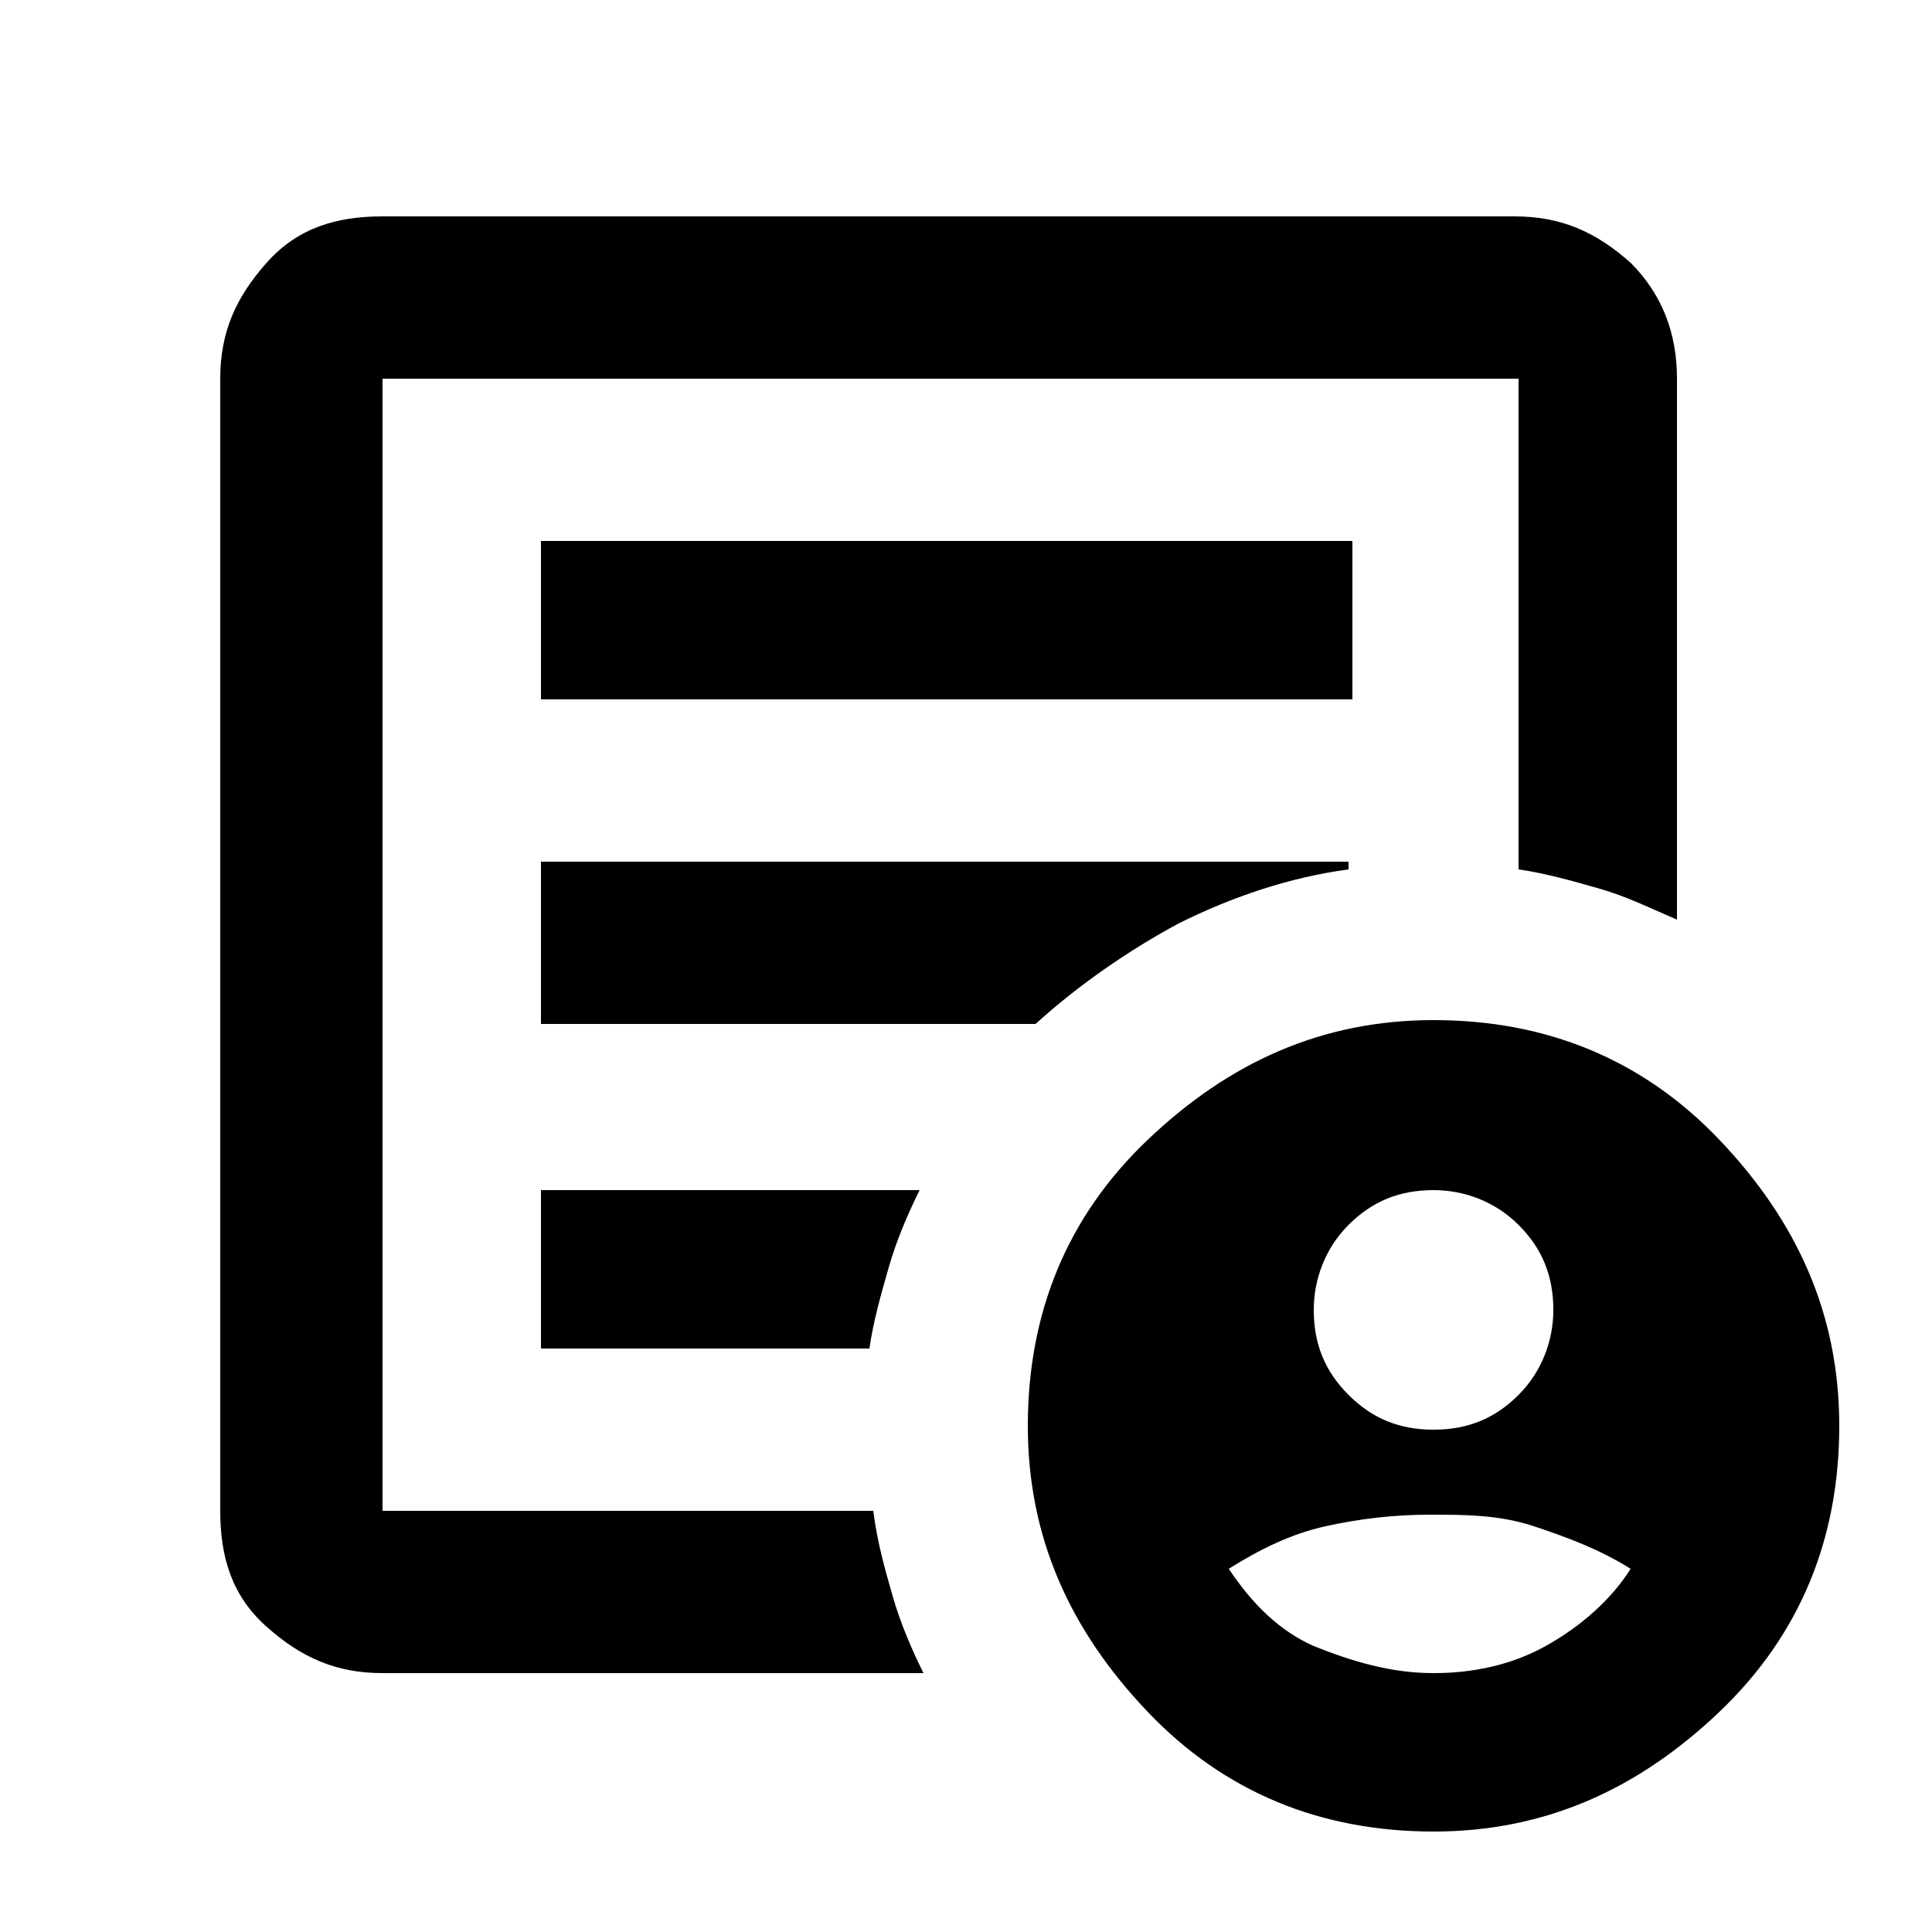
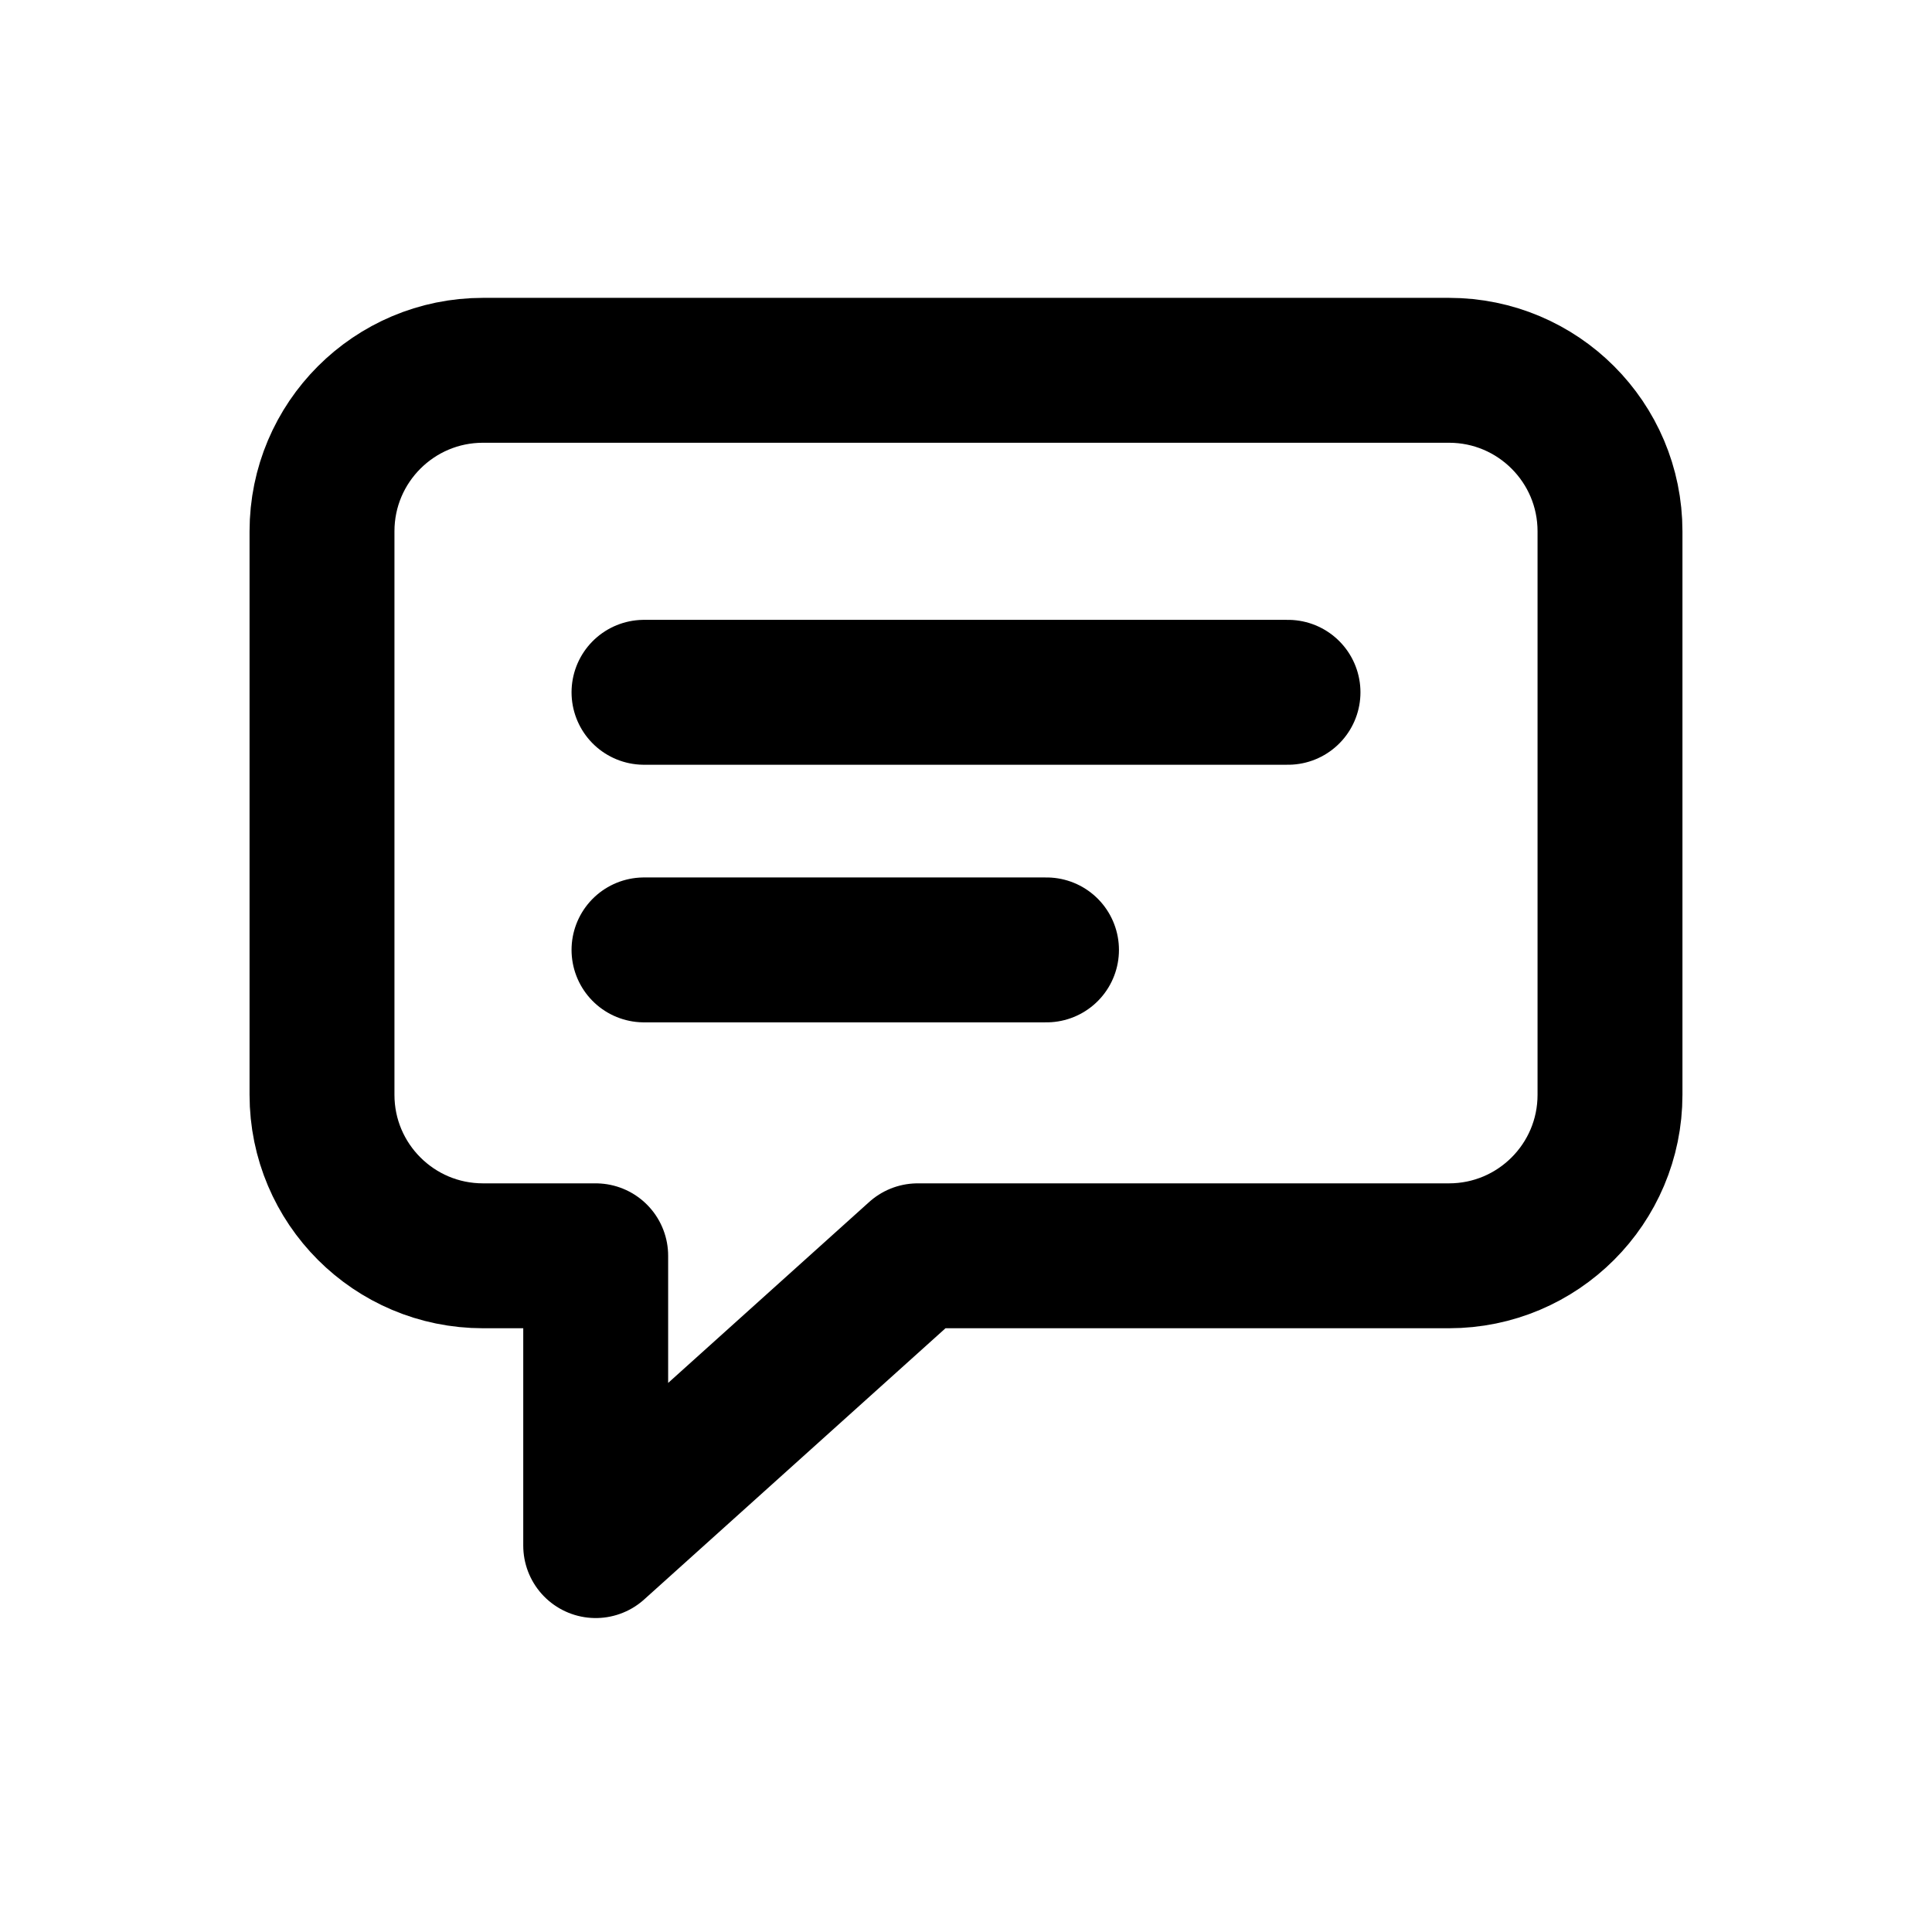
- <svg xmlns="http://www.w3.org/2000/svg" version="1.1" id="레이어_1" x="0px" y="0px" viewBox="0 0 50 50" style="enable-background:new 0 0 50 50;" xml:space="preserve">
-   <g>
-     <path d="M37.1,37c0.9,0,1.6-0.3,2.2-0.9c0.6-0.6,0.9-1.4,0.9-2.2c0-0.9-0.3-1.6-0.9-2.2c-0.6-0.6-1.4-0.9-2.2-0.9   c-0.9,0-1.6,0.3-2.2,0.9c-0.6,0.6-0.9,1.4-0.9,2.2c0,0.9,0.3,1.6,0.9,2.2C35.5,36.7,36.2,37,37.1,37z M37.1,43.3c1,0,2-0.2,2.9-0.7   c0.9-0.5,1.7-1.2,2.2-2c-0.8-0.5-1.6-0.8-2.5-1.1s-1.8-0.3-2.7-0.3c-0.9,0-1.8,0.1-2.7,0.3s-1.7,0.6-2.5,1.1c0.6,0.9,1.3,1.6,2.2,2   C35,43,36,43.3,37.1,43.3z M9.9,43.3c-1.2,0-2.1-0.4-3-1.2s-1.2-1.8-1.2-3V9.8c0-1.2,0.4-2.1,1.2-3s1.8-1.2,3-1.2h29.3   c1.2,0,2.1,0.4,3,1.2c0.8,0.8,1.2,1.8,1.2,3v14c-0.7-0.3-1.3-0.6-2-0.8s-1.4-0.4-2.1-0.5V9.8H9.9v29.3h12.7   c0.1,0.8,0.3,1.5,0.5,2.2c0.2,0.7,0.5,1.4,0.8,2H9.9z M9.9,37v2.1V9.8v12.7v-0.2V37z M14,34.9h8.5c0.1-0.7,0.3-1.4,0.5-2.1   s0.5-1.4,0.8-2H14V34.9z M14,26.5h12.8c1.1-1,2.4-1.9,3.7-2.6c1.4-0.7,2.9-1.2,4.4-1.4v-0.2H14V26.5z M14,18.1H35V14H14V18.1z    M37.1,47.4c-2.9,0-5.4-1-7.4-3.1s-3.1-4.5-3.1-7.4c0-2.9,1-5.4,3.1-7.4s4.5-3.1,7.4-3.1c2.9,0,5.4,1,7.4,3.1s3.1,4.5,3.1,7.4   c0,2.9-1,5.4-3.1,7.4S40,47.4,37.1,47.4z" />
-   </g>
+ <svg xmlns="http://www.w3.org/2000/svg" viewBox="0 0 24 24" fill="none" stroke="#000" stroke-width="1.8" stroke-linecap="round" stroke-linejoin="round">
+   <path d="M4 6.6a2 2 0 0 1 2-2h12a2 2 0 0 1 2 2v7a2 2 0 0 1-2 2h-6.6L7.4 19.2V15.6H6a2 2 0 0 1-2-2z" />
+   <path d="M8 8.6h8" />
+   <path d="M8 11.8h5" />
</svg>
